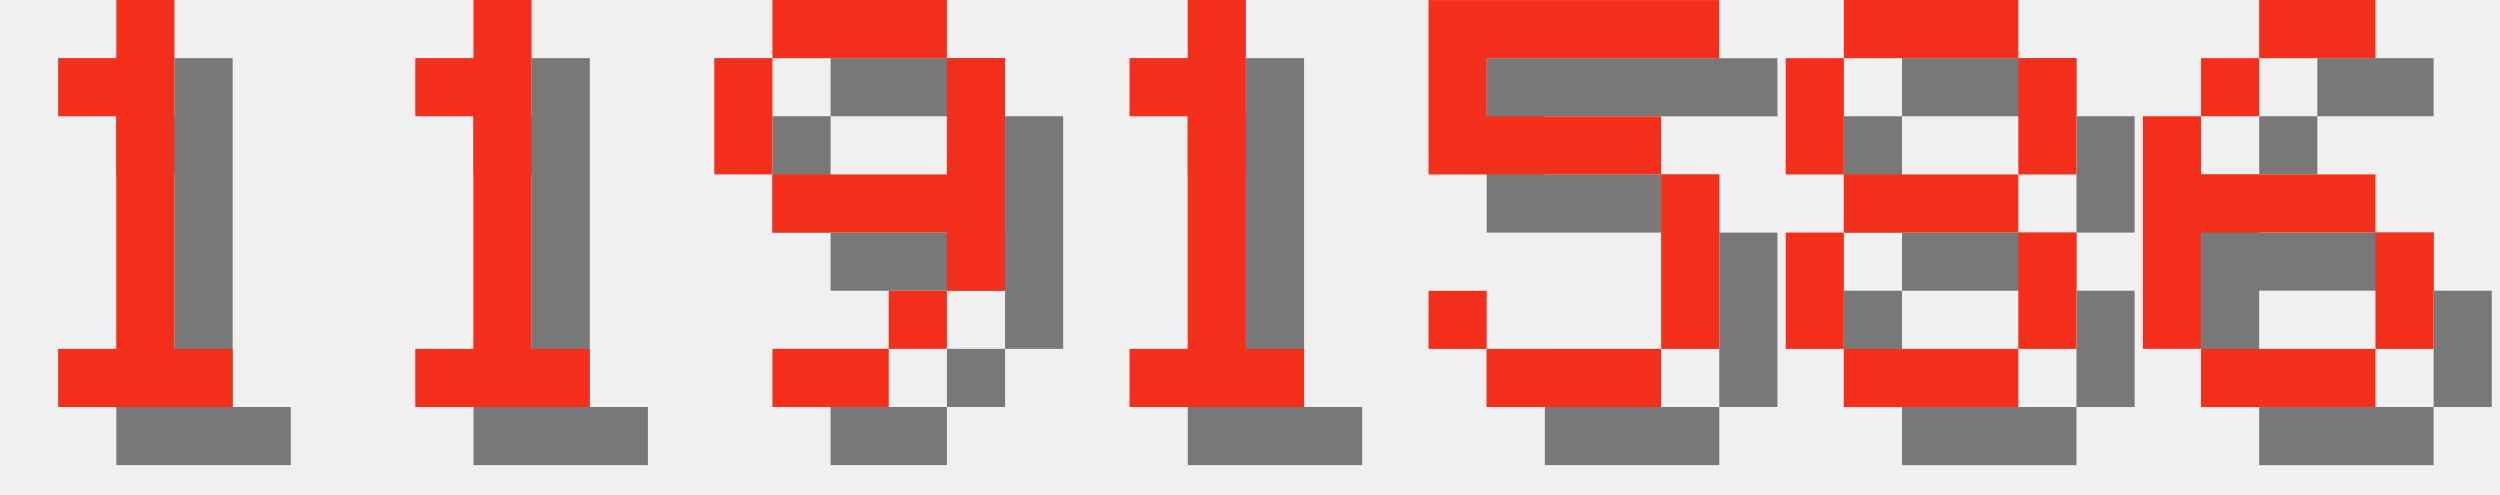
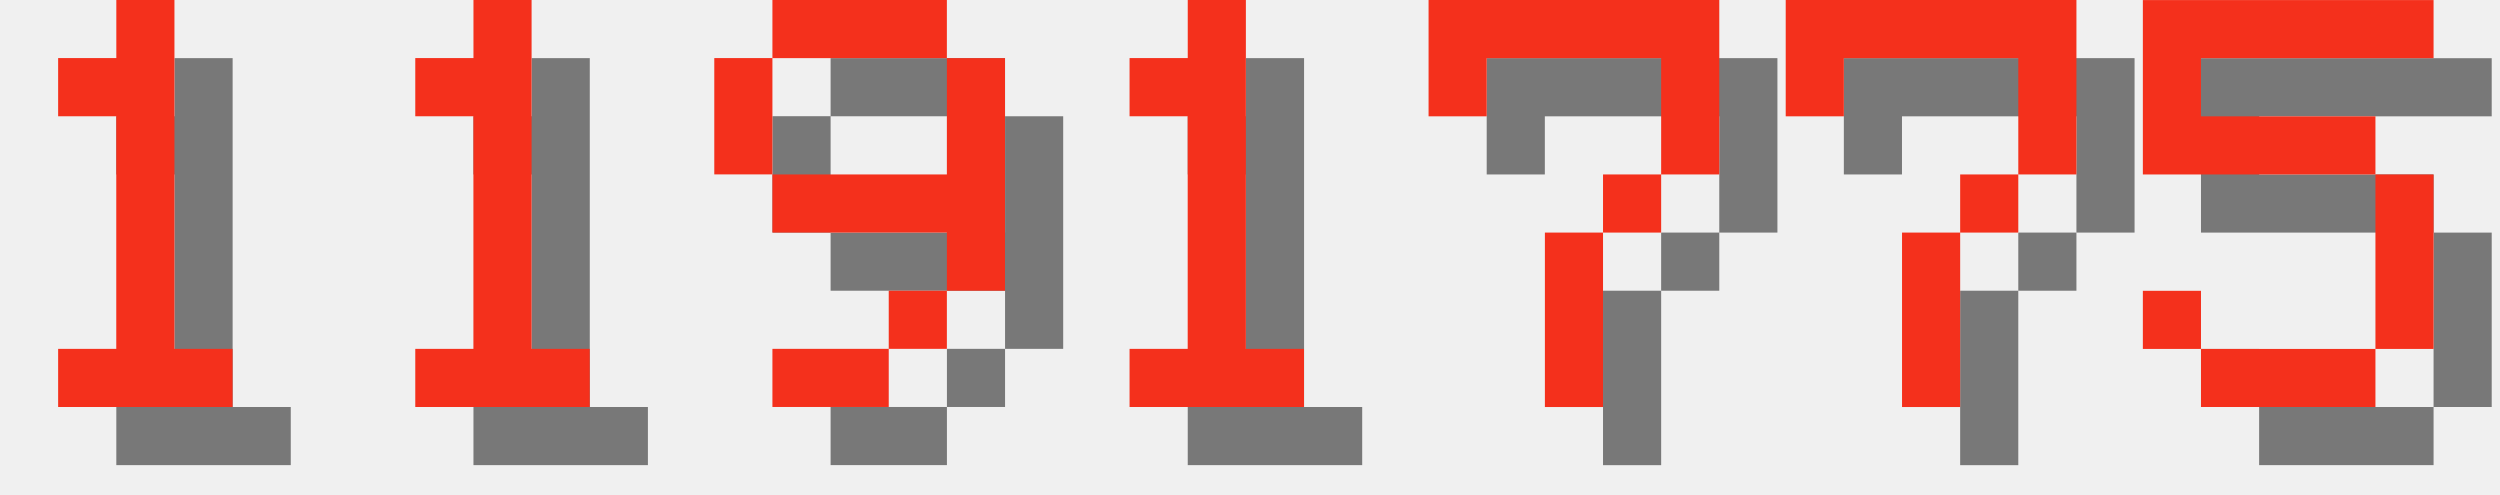
<svg xmlns="http://www.w3.org/2000/svg" version="1.1" width="182.0" height="36">
  <style>
        .text-foreground {
            fill: #F4301C;
        }
        .text-shadow {
            fill: #000000;
            fill-opacity: 0.5;
        }
    </style>
  <g class="digit" id="digit_1" transform="translate(0.0, 0), scale(4)">
    <path id="digit_1_shadow" class="text-shadow" d="m2.117 2.117v1.058h1.058v4.233h-1.058v1.058h3.175v-1.058h-1.058v-6.35h-1.058v1.058h-1.058z" fill-opacity=".5" style="paint-order:stroke fill markers" />
    <path id="digit_1_fg" class="text-foreground" d="m1.058 1.058v1.058h1.058v4.233h-1.058v1.058h3.175v-1.058h-1.058v-6.35h-1.058v1.058h-1.058z" fill="#fff" style="paint-order:stroke fill markers" />
  </g>
  <g class="digit" id="digit_1" transform="translate(26.0, 0), scale(4)">
    <path id="digit_1_shadow" class="text-shadow" d="m2.117 2.117v1.058h1.058v4.233h-1.058v1.058h3.175v-1.058h-1.058v-6.35h-1.058v1.058h-1.058z" fill-opacity=".5" style="paint-order:stroke fill markers" />
    <path id="digit_1_fg" class="text-foreground" d="m1.058 1.058v1.058h1.058v4.233h-1.058v1.058h3.175v-1.058h-1.058v-6.35h-1.058v1.058h-1.058z" fill="#fff" style="paint-order:stroke fill markers" />
  </g>
  <g class="digit" id="digit_9" transform="translate(52.0, 0), scale(4)">
    <path id="digit_9_shadow" class="text-shadow" d="m2.117 1.058v1.058h3.175v-1.058h-3.175zm3.175 1.058v2.117h-3.175v1.058h3.175v1.058h1.058v-4.233h-1.058zm0 4.233h-1.058v1.058h1.058v-1.058zm-1.058 1.058h-2.117v1.058h2.117v-1.058zm-2.117-3.175v-2.117h-1.058v2.117h1.058z" fill-opacity=".5" style="paint-order:stroke fill markers" />
    <path id="digit_9_fg" class="text-foreground" d="m1.058 0v1.058h3.175v-1.058h-3.175zm3.175 1.058v2.117h-3.175v1.058h3.175v1.058h1.058v-4.233h-1.058zm0 4.233h-1.058v1.058h1.058v-1.058zm-1.058 1.058h-2.117v1.058h2.117v-1.058zm-2.117-3.175v-2.117h-1.058v2.117h1.058z" fill="#fff" style="paint-order:stroke fill markers" />
  </g>
  <g class="digit" id="digit_1" transform="translate(78.0, 0), scale(4)">
    <path id="digit_1_shadow" class="text-shadow" d="m2.117 2.117v1.058h1.058v4.233h-1.058v1.058h3.175v-1.058h-1.058v-6.35h-1.058v1.058h-1.058z" fill-opacity=".5" style="paint-order:stroke fill markers" />
    <path id="digit_1_fg" class="text-foreground" d="m1.058 1.058v1.058h1.058v4.233h-1.058v1.058h3.175v-1.058h-1.058v-6.35h-1.058v1.058h-1.058z" fill="#fff" style="paint-order:stroke fill markers" />
  </g>
-   <g class="digit" id="digit_5" transform="translate(104.0, 0), scale(4)">
+   <g class="digit" id="digit_7" transform="translate(104.0, 0), scale(4)">
+     <path id="digit_7_shadow" class="text-shadow" d="m1.058 1.058 2e-6 2.117h1.058v-1.058h3.175v1.058l2e-7 1.058h-1.058v1.058h-1.058l4e-7 3.175 1.058 1e-7v-3.175h1.058v-1.058h1.058l5e-7 -1.058v-2.117z" fill-opacity=".5" style="paint-order:stroke fill markers" />
+     <path id="digit_7_fg" class="text-foreground" d="m0 0 2e-6 2.117h1.058v-1.058h3.175v1.058l2e-7 1.058h-1.058v1.058h-1.058l4e-7 3.175 1.058 1e-7v-3.175h1.058v-1.058h1.058l5e-7 -1.058v-2.117z" fill="#fff" style="paint-order:stroke fill markers" />
+   </g>
+   <g class="digit" id="digit_7" transform="translate(130.0, 0), scale(4)">
+     <path id="digit_7_shadow" class="text-shadow" d="m1.058 1.058 2e-6 2.117h1.058v-1.058h3.175v1.058l2e-7 1.058h-1.058v1.058h-1.058l4e-7 3.175 1.058 1e-7v-3.175h1.058v-1.058h1.058l5e-7 -1.058v-2.117z" fill-opacity=".5" style="paint-order:stroke fill markers" />
+     <path id="digit_7_fg" class="text-foreground" d="m0 0 2e-6 2.117h1.058v-1.058h3.175v1.058l2e-7 1.058h-1.058v1.058h-1.058l4e-7 3.175 1.058 1e-7v-3.175h1.058v-1.058h1.058l5e-7 -1.058v-2.117z" fill="#fff" style="paint-order:stroke fill markers" />
+   </g>
+   <g class="digit" id="digit_5" transform="translate(156.0, 0), scale(4)">
    <path id="digit_5_shadow" class="text-shadow" d="m1.058 1.058v3.175h4.233v3.175h-3.175v-1.058h-1.058v1.058h1.058v1.058h3.175v-1.058h1.058v-3.175h-1.058v-1.058h-3.175v-1.058h4.233v-1.058h-5.292z" fill-opacity=".5" style="paint-order:stroke fill markers" />
    <path id="digit_5_fg" class="text-foreground" d="m0 0v3.175h4.233v3.175h-3.175v-1.058h-1.058v1.058h1.058v1.058h3.175v-1.058h1.058v-3.175h-1.058v-1.058h-3.175v-1.058h4.233v-1.058h-5.292z" fill="#fff" style="paint-order:stroke fill markers" />
  </g>
-   <g class="digit" id="digit_8" transform="translate(130.0, 0), scale(4)">
-     <path id="digit_8_shadow" class="text-shadow" d="m2.117 1.058v1.058h3.175v-1.058h-3.175zm3.175 1.058v2.117h1.058v-2.117h-1.058zm0 2.117h-3.175v1.058h3.175v-1.058zm0 1.058v2.117h1.058v-2.117h-1.058zm0 2.117h-3.175v1.058h3.175v-1.058zm-3.175 0v-2.117h-1.058v2.117h1.058zm0-3.175v-2.117h-1.058v2.117h1.058z" fill-opacity=".5" style="paint-order:stroke fill markers" />
-     <path id="digit_8_fg" class="text-foreground" d="m1.058 0v1.058h3.175v-1.058h-3.175zm3.175 1.058v2.117h1.058v-2.117h-1.058zm0 2.117h-3.175v1.058h3.175v-1.058zm0 1.058v2.117h1.058v-2.117h-1.058zm0 2.117h-3.175v1.058h3.175v-1.058zm-3.175 0v-2.117h-1.058v2.117h1.058zm0-3.175v-2.117h-1.058v2.117h1.058z" fill="#fff" style="paint-order:stroke fill markers" />
-   </g>
-   <g class="digit" id="digit_6" transform="translate(156.0, 0), scale(4)">
-     <path id="digit_6_shadow" class="text-shadow" d="m3.175 1.058v1.058h2.117v-1.058h-2.117zm0 1.058h-1.058v1.058h1.058v-1.058zm-1.058 1.058h-1.058v4.233h1.058v-2.117h3.175v-1.058h-3.175v-1.058zm3.175 2.117v2.117h1.058v-2.117h-1.058zm0 2.117h-3.175v1.058h3.175v-1.058z" fill-opacity=".5" style="paint-order:stroke fill markers" />
-     <path id="digit_6_fg" class="text-foreground" d="m2.117 0v1.058h2.117v-1.058h-2.117zm0 1.058h-1.058v1.058h1.058v-1.058zm-1.058 1.058h-1.058v4.233h1.058v-2.117h3.175v-1.058h-3.175v-1.058zm3.175 2.117v2.117h1.058v-2.117h-1.058zm0 2.117h-3.175v1.058h3.175v-1.058z" fill="#fff" style="paint-order:stroke fill markers" />
-   </g>
</svg>
